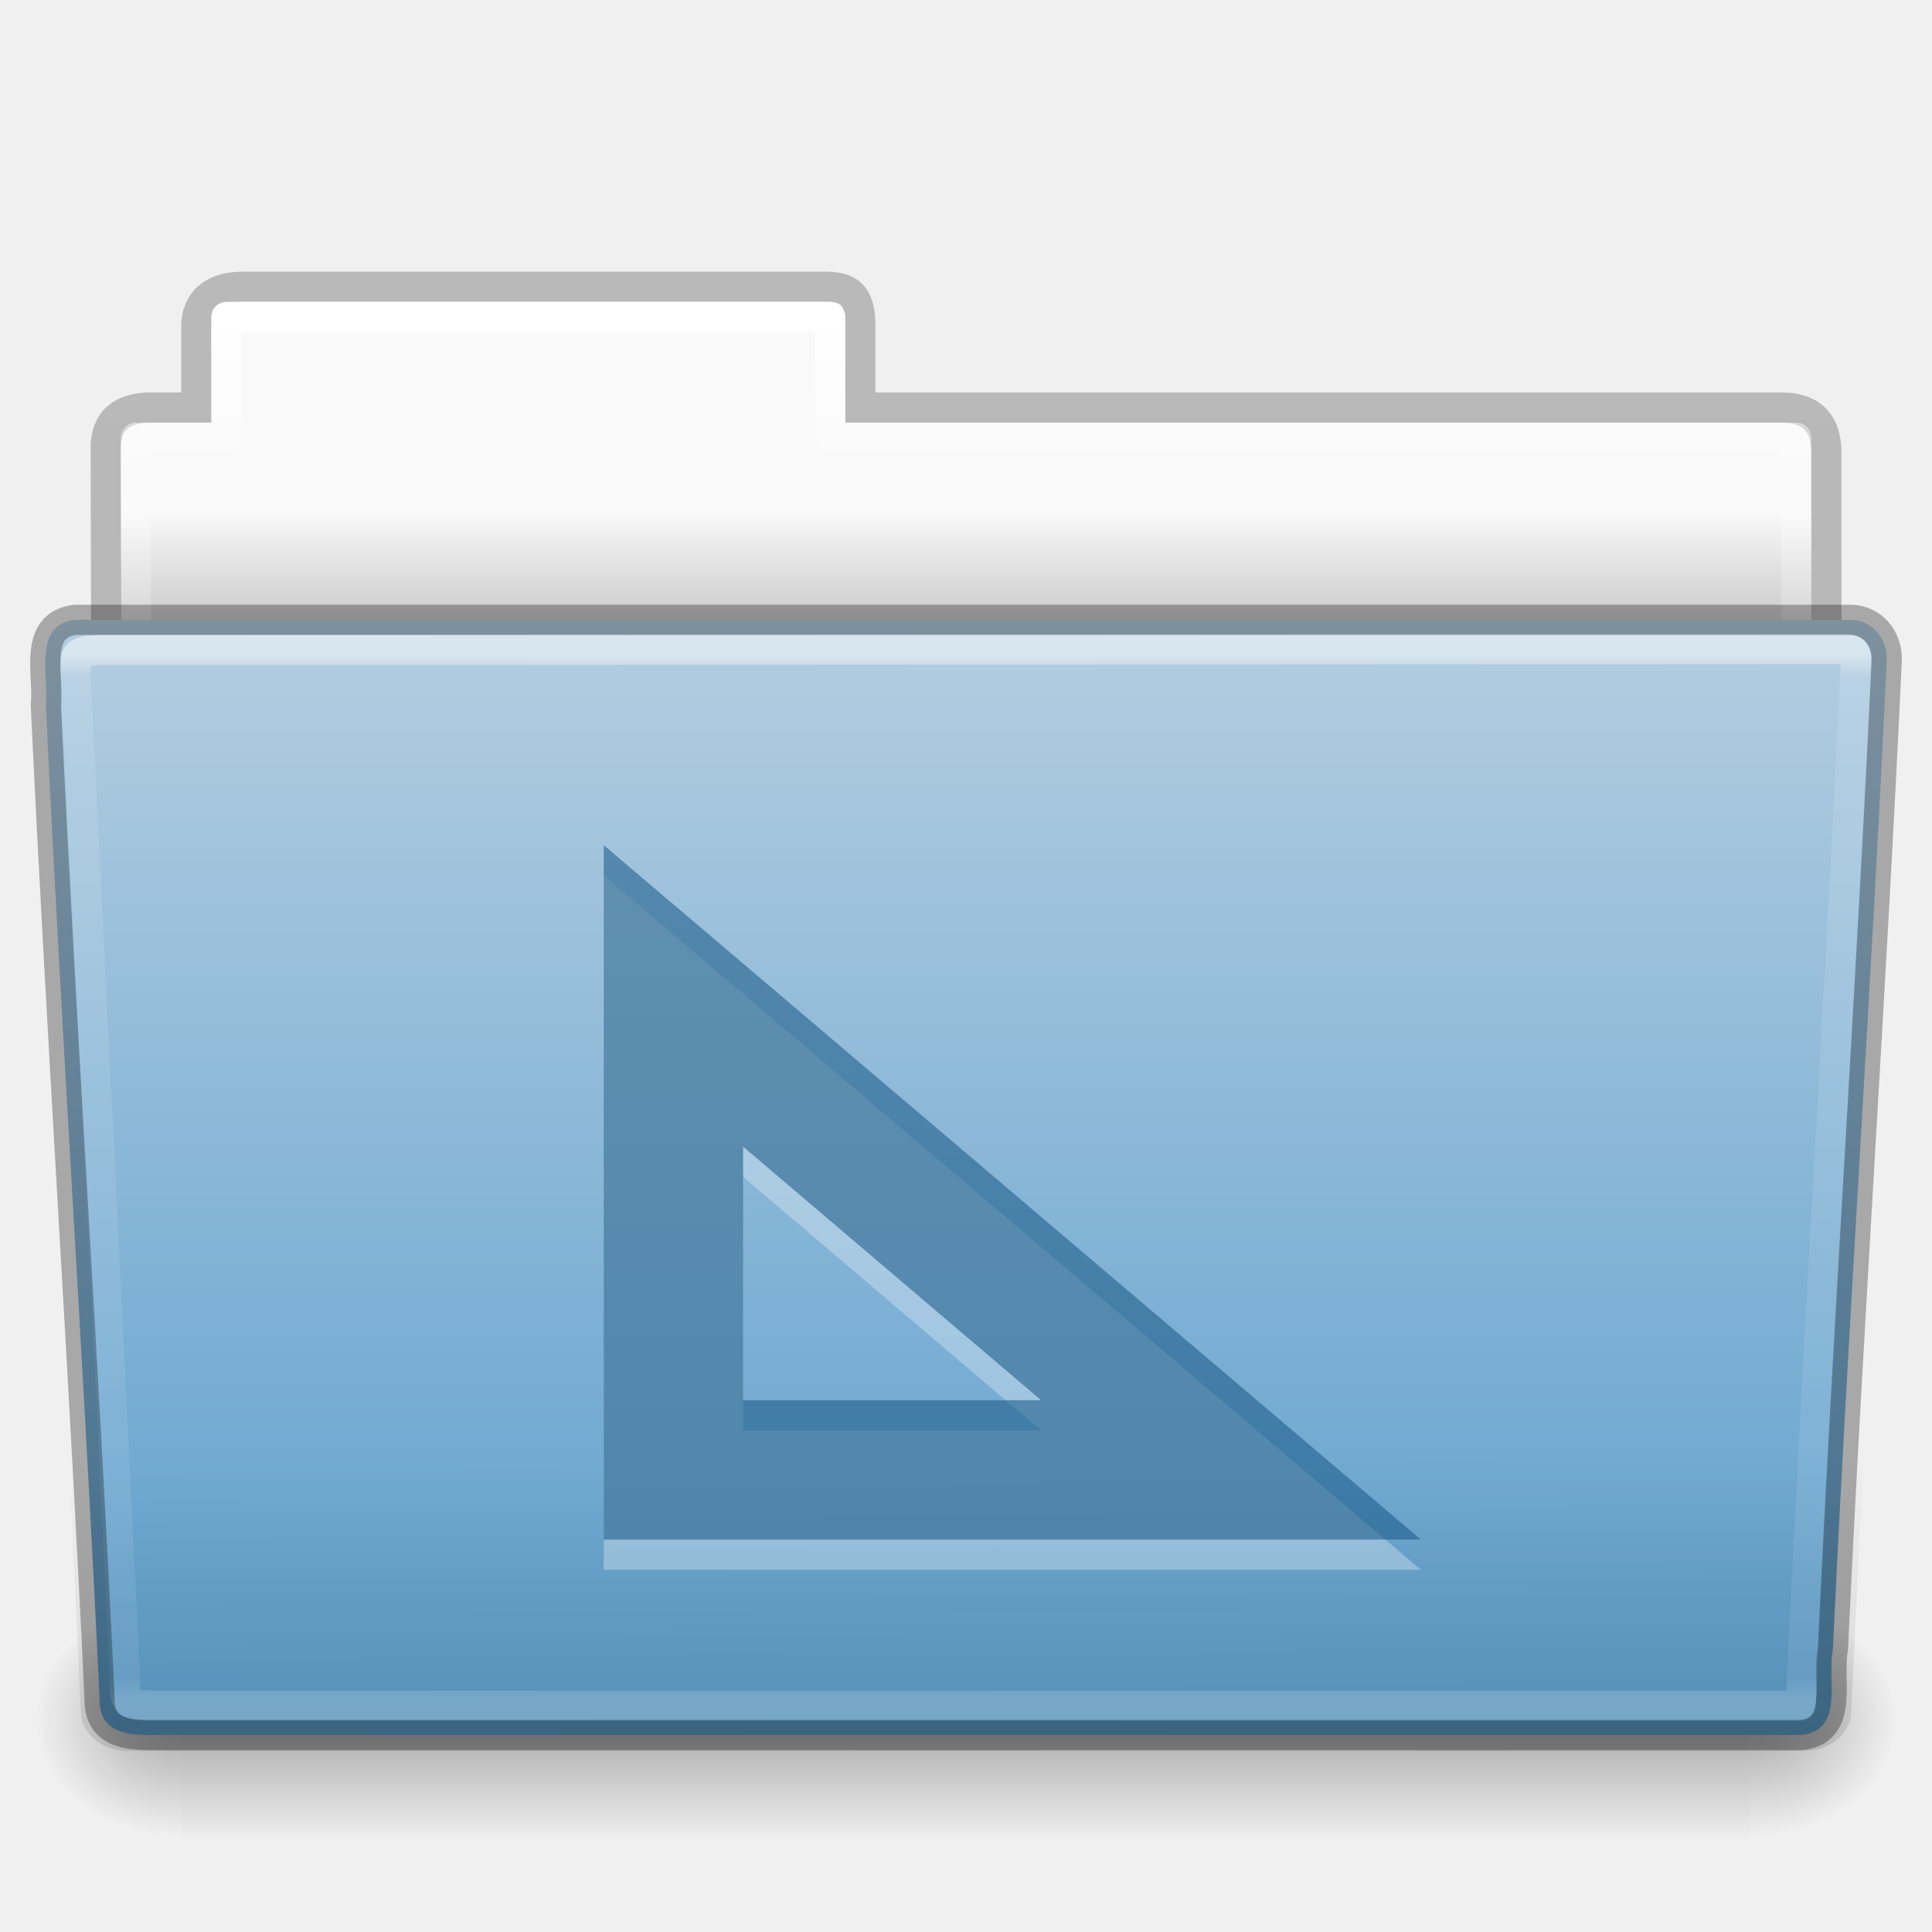
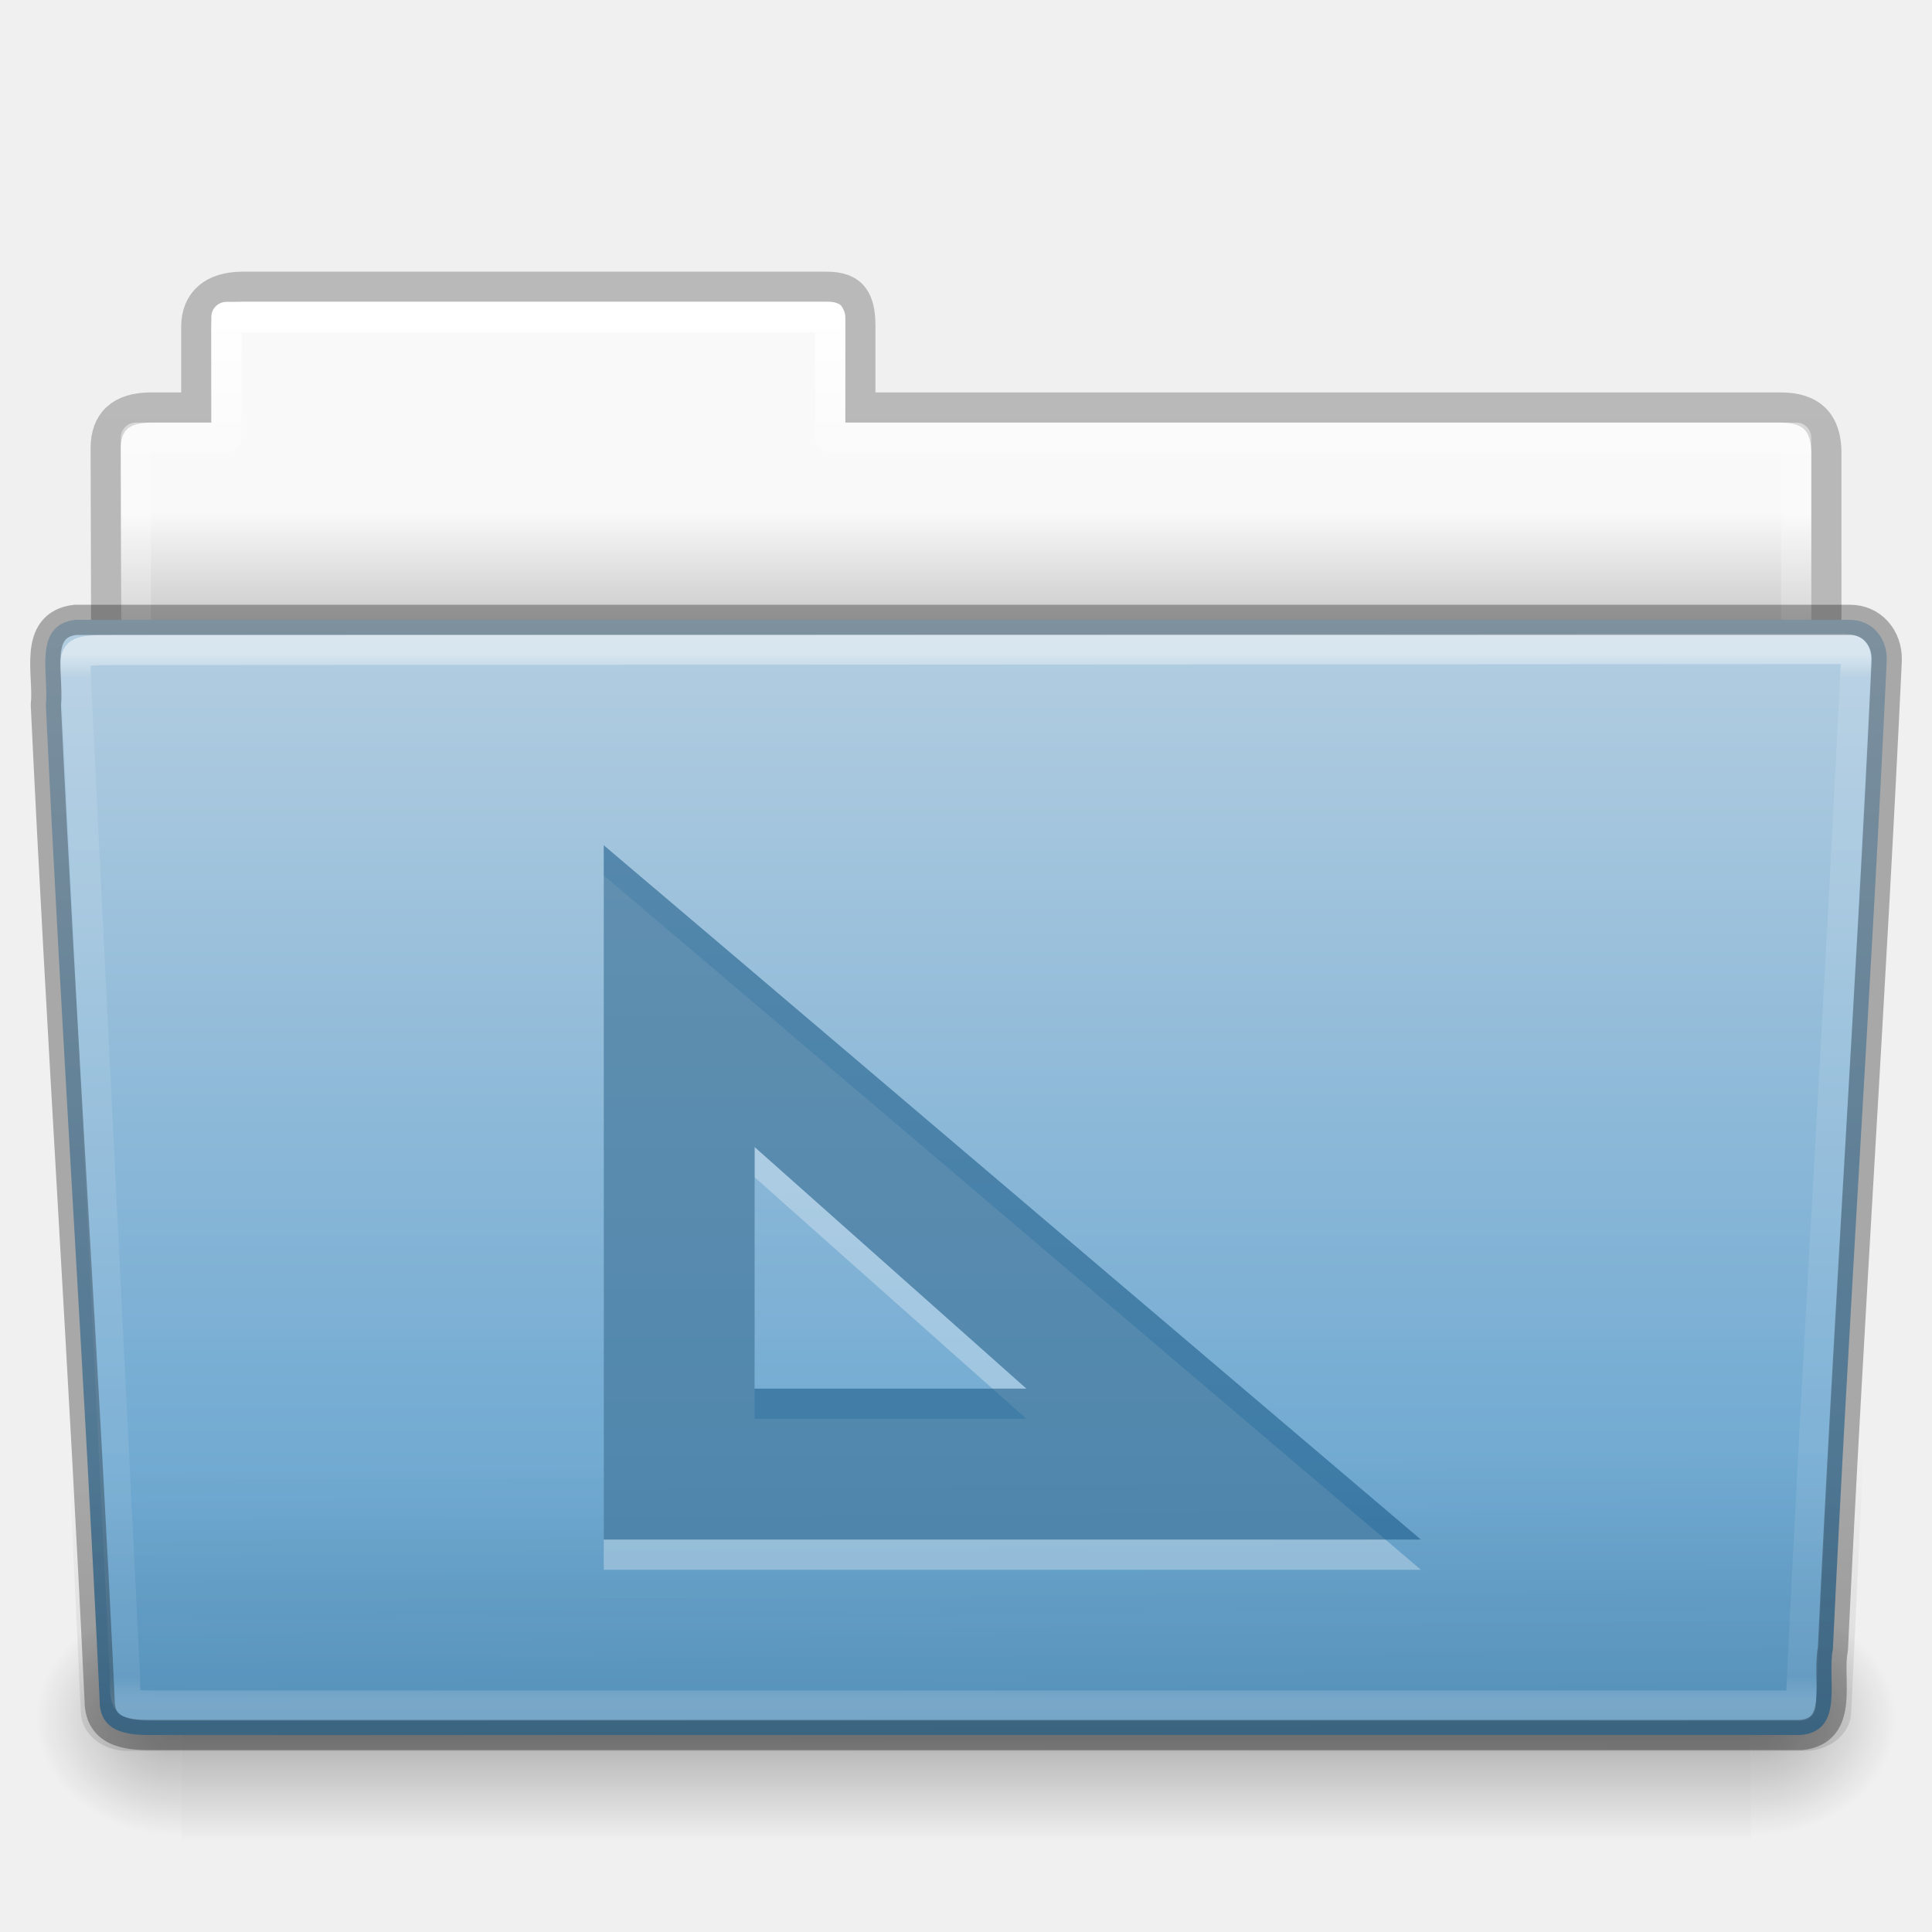
<svg xmlns="http://www.w3.org/2000/svg" xmlns:xlink="http://www.w3.org/1999/xlink" width="64px" height="64px" id="svg23034" version="1.1">
  <defs id="defs23036">
    <linearGradient xlink:href="#linearGradient8272-8-8" id="linearGradient5458" gradientUnits="userSpaceOnUse" gradientTransform="matrix(1.321028,0,0,1.26798,-70.72988,0.1738106)" x1="97.539" y1="16.962" x2="97.539" y2="44.261" />
    <linearGradient id="linearGradient8272-8-8">
      <stop offset="0" style="stop-color:#ffffff;stop-opacity:1" id="stop8274-4" />
      <stop offset="0.022" style="stop-color:#ffffff;stop-opacity:0.235" id="stop8276-5" />
      <stop offset="0.979" style="stop-color:#ffffff;stop-opacity:0.157" id="stop8278-0" />
      <stop offset="1" style="stop-color:#ffffff;stop-opacity:0.392" id="stop8280-5-9" />
    </linearGradient>
    <linearGradient xlink:href="#linearGradient6129-963-697-142-998-580-273-9" id="linearGradient5462" gradientUnits="userSpaceOnUse" gradientTransform="matrix(1.54329,0,0,1.310345,-5.038291,0.3448306)" x1="22.935" y1="49.629" x2="22.809" y2="36.658" />
    <linearGradient id="linearGradient6129-963-697-142-998-580-273-9">
      <stop id="stop2661-3" style="stop-color:#0a0a0a;stop-opacity:0.498" offset="0" />
      <stop id="stop2663-33" style="stop-color:#0a0a0a;stop-opacity:0" offset="1" />
    </linearGradient>
    <linearGradient xlink:href="#linearGradient4632-0-6-4-4-4" id="linearGradient5466" gradientUnits="userSpaceOnUse" gradientTransform="matrix(0.5041322,0,0,0.4933339,73.84364,-1.45329)" x1="-91" y1="44" x2="-91" y2="119.06" />
    <linearGradient id="linearGradient4632-0-6-4-4-4">
      <stop style="stop-color:#b4cee1;stop-opacity:1;" offset="0" id="stop4634-4-4-7-4" />
      <stop style="stop-color:#5d9fcd;stop-opacity:1;" offset="1" id="stop4636-3-1-5-9" />
    </linearGradient>
    <radialGradient xlink:href="#linearGradient5060-820-8" id="radialGradient5472" gradientUnits="userSpaceOnUse" gradientTransform="matrix(-0.04016195,0,0,0.0329426,30.20468,40.92132)" cx="605.714" cy="486.648" fx="605.714" fy="486.648" r="117.143" />
    <linearGradient id="linearGradient5060-820-8">
      <stop id="stop2681-37" style="stop-color:#000000;stop-opacity:1" offset="0" />
      <stop id="stop2683-05" style="stop-color:#000000;stop-opacity:0" offset="1" />
    </linearGradient>
    <linearGradient xlink:href="#linearGradient5048-585-1" id="linearGradient5476" gradientUnits="userSpaceOnUse" gradientTransform="matrix(0.1076923,0,0,0.03294117,-6.922411,40.92219)" x1="302.857" y1="366.648" x2="302.857" y2="609.505" />
    <linearGradient id="linearGradient5048-585-1">
      <stop id="stop2667-0" style="stop-color:#000000;stop-opacity:0" offset="0" />
      <stop id="stop2669-91" style="stop-color:#000000;stop-opacity:1" offset="0.5" />
      <stop id="stop2671-6" style="stop-color:#000000;stop-opacity:0" offset="1" />
    </linearGradient>
    <radialGradient xlink:href="#linearGradient5060-820-8" id="radialGradient5480" gradientUnits="userSpaceOnUse" gradientTransform="matrix(0.04016195,0,0,0.0329426,33.79665,40.92132)" cx="605.714" cy="486.648" fx="605.714" fy="486.648" r="117.143" />
    <linearGradient xlink:href="#linearGradient9235-9" id="linearGradient5484" gradientUnits="userSpaceOnUse" gradientTransform="matrix(1.274967,0,0,1.218292,-67.15852,-0.3392094)" x1="97.539" y1="8.81" x2="97.539" y2="44.261" />
    <linearGradient id="linearGradient9235-9">
      <stop id="stop9237-7" style="stop-color:#ffffff;stop-opacity:1" offset="0" />
      <stop id="stop9239-2-3" style="stop-color:#ffffff;stop-opacity:0.235" offset="0.109" />
      <stop id="stop9241-1" style="stop-color:#ffffff;stop-opacity:0.157" offset="0.979" />
      <stop id="stop9243-5" style="stop-color:#ffffff;stop-opacity:0.392" offset="1" />
    </linearGradient>
    <linearGradient xlink:href="#linearGradient3104-8-8-97-4-6-11-5-5-1-0-5" id="linearGradient5488" gradientUnits="userSpaceOnUse" gradientTransform="matrix(1.056377,0,0,1.077055,69.97582,-2.52965)" x1="-51.786" y1="53.514" x2="-51.786" y2="3.634" />
    <linearGradient id="linearGradient3104-8-8-97-4-6-11-5-5-1-0-5">
      <stop offset="0" style="stop-color:#000000;stop-opacity:0.322" id="stop3106-5-4-3-5-0-2-1-0-1-2-7" />
      <stop offset="1" style="stop-color:#000000;stop-opacity:0.278" id="stop3108-4-3-7-8-2-0-7-9-4-9-4-5" />
    </linearGradient>
    <linearGradient id="linearGradient6404-7-5-7">
      <stop id="stop6406-1-8-2" style="stop-color:#f9f9f9;stop-opacity:1" offset="0" />
      <stop id="stop6408-9-6-4" style="stop-color:#c9c9c9;stop-opacity:1" offset="1" />
    </linearGradient>
    <linearGradient y2="16.998" x2="62.989" y1="14.091" x1="62.989" gradientTransform="matrix(1.313553,0,0,1.290055,-55.48495,-1.22186)" gradientUnits="userSpaceOnUse" id="linearGradient23032" xlink:href="#linearGradient6404-7-5-7" />
    <linearGradient y2="31.211" x2="23.576" y1="25.357" x1="23.576" spreadMethod="pad" gradientTransform="matrix(0.6565695,-0.659788,0.7345237,0.7308691,-21.95131,5.314262)" gradientUnits="userSpaceOnUse" id="linearGradient3885" xlink:href="#linearGradient3155-40" />
    <linearGradient id="linearGradient3155-40">
      <stop style="stop-color:#181818;stop-opacity:1;" offset="0" id="stop2541" />
      <stop id="stop2543" offset="0.135" style="stop-color:#dbdbdb;stop-opacity:1;" />
      <stop style="stop-color:#a4a4a4;stop-opacity:1;" offset="0.202" id="stop2545" />
      <stop id="stop2547" offset="0.27" style="stop-color:#ffffff;stop-opacity:1;" />
      <stop style="stop-color:#8d8d8d;stop-opacity:1;" offset="0.447" id="stop2549" />
      <stop id="stop2551" offset="0.571" style="stop-color:#959595;stop-opacity:1;" />
      <stop style="stop-color:#cecece;stop-opacity:1;" offset="0.72" id="stop2553" />
      <stop style="stop-color:#181818;stop-opacity:1;" offset="1" id="stop2555" />
    </linearGradient>
    <linearGradient y2="30" x2="30.038" y1="24.99" x1="30.038" gradientTransform="matrix(0.6380091,-0.6411367,0.8596262,0.8553492,-24.35737,1.938176)" gradientUnits="userSpaceOnUse" id="linearGradient3887" xlink:href="#linearGradient3240-279" />
    <linearGradient id="linearGradient3240-279">
      <stop id="stop2559" offset="0" style="stop-color:#565656;stop-opacity:1;" />
      <stop style="stop-color:#9a9a9a;stop-opacity:1;" offset="0.5" id="stop2561" />
      <stop id="stop2563" offset="1" style="stop-color:#545454;stop-opacity:1;" />
    </linearGradient>
    <linearGradient y2="30" x2="30.038" y1="24.99" x1="30.038" gradientTransform="matrix(0.6380091,-0.6411367,0.8596262,0.8553492,-24.54009,2.121789)" gradientUnits="userSpaceOnUse" id="linearGradient3889" xlink:href="#linearGradient3223-789" />
    <linearGradient id="linearGradient3223-789">
      <stop style="stop-color:#b1b1b1;stop-opacity:1;" offset="0" id="stop2567" />
      <stop id="stop2569" offset="0.5" style="stop-color:#ffffff;stop-opacity:1;" />
      <stop style="stop-color:#8f8f8f;stop-opacity:1;" offset="1" id="stop2571" />
    </linearGradient>
    <linearGradient y2="30" x2="30.038" y1="24.99" x1="30.038" gradientTransform="matrix(0.6380091,-0.6411367,0.8596262,0.8553492,-23.72243,1.300123)" gradientUnits="userSpaceOnUse" id="linearGradient3891" xlink:href="#linearGradient3240-686" />
    <linearGradient id="linearGradient3240-686">
      <stop id="stop2575" offset="0" style="stop-color:#565656;stop-opacity:1;" />
      <stop style="stop-color:#9a9a9a;stop-opacity:1;" offset="0.5" id="stop2577" />
      <stop id="stop2579" offset="1" style="stop-color:#545454;stop-opacity:1;" />
    </linearGradient>
    <linearGradient y2="30" x2="30.038" y1="24.99" x1="30.038" gradientTransform="matrix(0.6380091,-0.6411367,0.8596262,0.8553492,-23.90515,1.483735)" gradientUnits="userSpaceOnUse" id="linearGradient3893" xlink:href="#linearGradient3223-768" />
    <linearGradient id="linearGradient3223-768">
      <stop style="stop-color:#b1b1b1;stop-opacity:1;" offset="0" id="stop2583" />
      <stop id="stop2585" offset="0.5" style="stop-color:#ffffff;stop-opacity:1;" />
      <stop style="stop-color:#8f8f8f;stop-opacity:1;" offset="1" id="stop2587" />
    </linearGradient>
    <linearGradient y2="30" x2="30.038" y1="24.99" x1="30.038" gradientTransform="matrix(0.6380091,-0.6411367,0.8596262,0.8553492,-23.08442,0.6589858)" gradientUnits="userSpaceOnUse" id="linearGradient3895" xlink:href="#linearGradient3240-907" />
    <linearGradient id="linearGradient3240-907">
      <stop id="stop2591" offset="0" style="stop-color:#565656;stop-opacity:1;" />
      <stop style="stop-color:#9a9a9a;stop-opacity:1;" offset="0.5" id="stop2593" />
      <stop id="stop2595" offset="1" style="stop-color:#545454;stop-opacity:1;" />
    </linearGradient>
    <linearGradient y2="30" x2="30.038" y1="24.99" x1="30.038" gradientTransform="matrix(0.6380091,-0.6411367,0.8596262,0.8553492,-23.26714,0.8426001)" gradientUnits="userSpaceOnUse" id="linearGradient3897" xlink:href="#linearGradient3223-699" />
    <linearGradient id="linearGradient3223-699">
      <stop style="stop-color:#b1b1b1;stop-opacity:1;" offset="0" id="stop2599" />
      <stop id="stop2601" offset="0.5" style="stop-color:#ffffff;stop-opacity:1;" />
      <stop style="stop-color:#8f8f8f;stop-opacity:1;" offset="1" id="stop2603" />
    </linearGradient>
    <linearGradient y2="26.03" x2="9" y1="29.057" x1="9" gradientTransform="matrix(0.6380091,-0.6411367,0.8596263,0.8553493,-24.5997,2.181687)" gradientUnits="userSpaceOnUse" id="linearGradient3899" xlink:href="#linearGradient3290-678" />
    <linearGradient id="linearGradient3290-678">
      <stop style="stop-color:#ece5a5;stop-opacity:1;" offset="0" id="stop2607" />
      <stop style="stop-color:#fcfbf2;stop-opacity:1;" offset="1" id="stop2609" />
    </linearGradient>
    <linearGradient y2="41.392" x2="9.522" y1="37.372" x1="5.518" gradientTransform="matrix(0.5603647,0.02418622,0.02415646,0.5596736,-1.391805,-1.444819)" gradientUnits="userSpaceOnUse" id="linearGradient3901" xlink:href="#linearGradient3191-577" />
    <linearGradient id="linearGradient3191-577">
      <stop style="stop-color:#dbce48;stop-opacity:1;" offset="0" id="stop2613" />
      <stop style="stop-color:#c5b625;stop-opacity:1;" offset="1" id="stop2615" />
    </linearGradient>
    <linearGradient xlink:href="#linearGradient3191-577" id="linearGradient3984" gradientUnits="userSpaceOnUse" gradientTransform="matrix(0.5603647,0.02418622,0.02415646,0.5596736,-1.391805,-1.444819)" x1="5.518" y1="37.372" x2="9.522" y2="41.392" />
    <linearGradient gradientTransform="matrix(1.313553,0,0,1.290055,-55.48584,-1.221858)" gradientUnits="userSpaceOnUse" xlink:href="#linearGradient6404-7-5-7-8" id="linearGradient24496" y2="16.998" x2="62.989" y1="14.091" x1="62.989" />
    <linearGradient id="linearGradient6404-7-5-7-8">
      <stop offset="0" style="stop-color:#f9f9f9;stop-opacity:1" id="stop6406-1-8-2-6" />
      <stop offset="1" style="stop-color:#c9c9c9;stop-opacity:1" id="stop6408-9-6-4-3" />
    </linearGradient>
    <linearGradient id="linearGradient3104-8-8-97-4-6-11-5-5-1-0-5-1">
      <stop offset="0" style="stop-color:#000000;stop-opacity:0.322" id="stop3106-5-4-3-5-0-2-1-0-1-2-7-8" />
      <stop offset="1" style="stop-color:#000000;stop-opacity:0.278" id="stop3108-4-3-7-8-2-0-7-9-4-9-4-5-9" />
    </linearGradient>
    <linearGradient gradientTransform="matrix(1.056377,0,0,1.077055,69.97493,-2.529648)" gradientUnits="userSpaceOnUse" xlink:href="#linearGradient3104-8-8-97-4-6-11-5-5-1-0-5-1" id="linearGradient6238" y2="3.634" x2="-51.786" y1="53.514" x1="-51.786" />
    <linearGradient id="linearGradient9235-9-7">
      <stop offset="0" style="stop-color:#ffffff;stop-opacity:1" id="stop9237-7-2" />
      <stop offset="0.109" style="stop-color:#ffffff;stop-opacity:0.235" id="stop9239-2-3-3" />
      <stop offset="0.979" style="stop-color:#ffffff;stop-opacity:0.157" id="stop9241-1-6" />
      <stop offset="1" style="stop-color:#ffffff;stop-opacity:0.392" id="stop9243-5-9" />
    </linearGradient>
    <linearGradient gradientTransform="matrix(1.274967,0,0,1.218292,-67.15941,-0.3392075)" gradientUnits="userSpaceOnUse" xlink:href="#linearGradient9235-9-7" id="linearGradient6234" y2="44.261" x2="97.539" y1="8.81" x1="97.539" />
    <radialGradient gradientTransform="matrix(0.04016195,0,0,0.0329426,33.79576,40.92132)" gradientUnits="userSpaceOnUse" xlink:href="#linearGradient5060-820-8-7" id="radialGradient6230" fy="486.648" fx="605.714" r="117.143" cy="486.648" cx="605.714" />
    <linearGradient id="linearGradient5048-585-1-9">
      <stop offset="0" style="stop-color:#000000;stop-opacity:0" id="stop2667-0-3" />
      <stop offset="0.5" style="stop-color:#000000;stop-opacity:1" id="stop2669-91-6" />
      <stop offset="1" style="stop-color:#000000;stop-opacity:0" id="stop2671-6-7" />
    </linearGradient>
    <linearGradient gradientTransform="matrix(0.1076923,0,0,0.03294117,-6.9233,40.92219)" gradientUnits="userSpaceOnUse" xlink:href="#linearGradient5048-585-1-9" id="linearGradient6226" y2="609.505" x2="302.857" y1="366.648" x1="302.857" />
    <linearGradient id="linearGradient5060-820-8-7">
      <stop offset="0" style="stop-color:#000000;stop-opacity:1" id="stop2681-37-3" />
      <stop offset="1" style="stop-color:#000000;stop-opacity:0" id="stop2683-05-6" />
    </linearGradient>
    <radialGradient gradientTransform="matrix(-0.04016195,0,0,0.0329426,30.20379,40.92132)" gradientUnits="userSpaceOnUse" xlink:href="#linearGradient5060-820-8-7" id="radialGradient6222" fy="486.648" fx="605.714" r="117.143" cy="486.648" cx="605.714" />
    <linearGradient id="linearGradient4632-0-6-4-4-4-1">
      <stop offset="0" style="stop-color:#b4cee1;stop-opacity:1" id="stop4634-4-4-7-4-0" />
      <stop offset="1" style="stop-color:#5d9fcd;stop-opacity:1" id="stop4636-3-1-5-9-7" />
    </linearGradient>
    <linearGradient gradientTransform="matrix(0.5041322,0,0,0.4933339,73.84275,-1.453288)" gradientUnits="userSpaceOnUse" xlink:href="#linearGradient4632-0-6-4-4-4-1" id="linearGradient6216" y2="119.06" x2="-91" y1="44" x1="-91" />
    <linearGradient id="linearGradient6129-963-697-142-998-580-273-9-4">
      <stop offset="0" style="stop-color:#0a0a0a;stop-opacity:0.498" id="stop2661-3-7" />
      <stop offset="1" style="stop-color:#0a0a0a;stop-opacity:0" id="stop2663-33-8" />
    </linearGradient>
    <linearGradient gradientTransform="matrix(1.54329,0,0,1.310345,-5.03918,0.3448325)" gradientUnits="userSpaceOnUse" xlink:href="#linearGradient6129-963-697-142-998-580-273-9-4" id="linearGradient6212" y2="36.658" x2="22.809" y1="49.629" x1="22.935" />
    <linearGradient id="linearGradient8272-8-8-2">
      <stop offset="0" style="stop-color:#ffffff;stop-opacity:1" id="stop8274-4-0" />
      <stop offset="0.022" style="stop-color:#ffffff;stop-opacity:0.235" id="stop8276-5-5" />
      <stop offset="0.979" style="stop-color:#ffffff;stop-opacity:0.157" id="stop8278-0-5" />
      <stop offset="1" style="stop-color:#ffffff;stop-opacity:0.392" id="stop8280-5-9-0" />
    </linearGradient>
    <linearGradient gradientTransform="matrix(1.321028,0,0,1.26798,-70.73077,0.1738125)" gradientUnits="userSpaceOnUse" xlink:href="#linearGradient8272-8-8-2" id="linearGradient6208" y2="44.261" x2="97.539" y1="16.962" x1="97.539" />
    <linearGradient xlink:href="#linearGradient8272-8-8-2" id="linearGradient3977" gradientUnits="userSpaceOnUse" gradientTransform="matrix(1.321028,0,0,1.26798,-108.9808,64.17381)" x1="97.539" y1="16.962" x2="97.539" y2="44.261" />
    <linearGradient xlink:href="#linearGradient6129-963-697-142-998-580-273-9-4" id="linearGradient3980" gradientUnits="userSpaceOnUse" gradientTransform="matrix(1.54329,0,0,1.310345,-43.28918,64.34483)" x1="22.935" y1="49.629" x2="22.809" y2="36.658" />
    <linearGradient xlink:href="#linearGradient4632-0-6-4-4-4-1" id="linearGradient3983" gradientUnits="userSpaceOnUse" gradientTransform="matrix(0.5041322,0,0,0.4933339,35.59275,62.54671)" x1="-91" y1="44" x2="-91" y2="119.06" />
    <radialGradient xlink:href="#linearGradient5060-820-8-7" id="radialGradient3986" gradientUnits="userSpaceOnUse" gradientTransform="matrix(-0.04016195,0,0,0.0329426,-8.046209,104.9213)" cx="605.714" cy="486.648" fx="605.714" fy="486.648" r="117.143" />
    <linearGradient xlink:href="#linearGradient5048-585-1-9" id="linearGradient3989" gradientUnits="userSpaceOnUse" gradientTransform="matrix(0.1076923,0,0,0.03294117,-45.1733,104.9222)" x1="302.857" y1="366.648" x2="302.857" y2="609.505" />
    <radialGradient xlink:href="#linearGradient5060-820-8-7" id="radialGradient3992" gradientUnits="userSpaceOnUse" gradientTransform="matrix(0.04016195,0,0,0.0329426,-4.454239,104.9213)" cx="605.714" cy="486.648" fx="605.714" fy="486.648" r="117.143" />
    <linearGradient xlink:href="#linearGradient9235-9-7" id="linearGradient3995" gradientUnits="userSpaceOnUse" gradientTransform="matrix(1.274967,0,0,1.218292,-105.4094,63.66079)" x1="97.539" y1="8.81" x2="97.539" y2="44.261" />
    <linearGradient xlink:href="#linearGradient3104-8-8-97-4-6-11-5-5-1-0-5-1" id="linearGradient3998" gradientUnits="userSpaceOnUse" gradientTransform="matrix(1.056377,0,0,1.077055,31.72493,61.47035)" x1="-51.786" y1="53.514" x2="-51.786" y2="3.634" />
    <linearGradient xlink:href="#linearGradient6404-7-5-7-8" id="linearGradient4001" gradientUnits="userSpaceOnUse" gradientTransform="matrix(1.313553,0,0,1.290055,-93.73584,62.77814)" x1="62.989" y1="14.091" x2="62.989" y2="16.998" />
  </defs>
  <g id="layer1">
    <path id="use10406" d="m 7.501,10 c -0.277,0 -0.5,0.223 -0.5,0.5 l 0,3.5 -2.5,0 c -0.277,0 -0.5,0.223 -0.5,0.5 l 0,9.5 c 0,0.277 0.223,0.5 0.5,0.5 l 55,0 c 0.277,0 0.5,-0.223 0.5,-0.5 l 0,-9.5 c 0,-0.277 -0.223,-0.5 -0.5,-0.5 l -31.5,0 0,-3.5 c 0,-0.277 -0.223,-0.5 -0.5,-0.5 l -20,0 z" style="color:#000000;fill:url(#linearGradient23032);fill-opacity:1;fill-rule:nonzero;stroke:none;stroke-width:1;marker:none;visibility:visible;display:inline;overflow:visible;enable-background:accumulate" />
    <path d="m 8.001,9.5 c -0.915,0.01 -1.5,0.456 -1.5,1.333 l 0,2.667 -1.506,0 c -0.995,0 -1.494,0.474 -1.494,1.342 0.046,13.72 0,14.493 0,15.658 1.903,0 57,-4.933 57,-7.056 l 0,-8.444 c 0,-1 -0.5,-1.5 -1.5,-1.5 l -30.5,0 0,-2.667 c 0,-0.877 -0.225,-1.344 -1.14,-1.333 z" id="use10408" style="opacity:0.8;color:#000000;fill:none;stroke:url(#linearGradient5488);stroke-width:1;stroke-linecap:butt;stroke-linejoin:miter;stroke-miterlimit:4;stroke-opacity:1;stroke-dasharray:none;stroke-dashoffset:0;marker:none;visibility:visible;display:inline;overflow:visible;enable-background:accumulate" />
    <path id="use10410" d="m 7.501,10.5 0,4 -3,0 0,10 55,0 0,-10 -32,0 0,-4 -20,0 z" style="color:#000000;fill:none;stroke:url(#linearGradient5484);stroke-width:1;stroke-linecap:round;stroke-linejoin:round;stroke-miterlimit:4;stroke-opacity:1;stroke-dasharray:none;stroke-dashoffset:0;marker:none;visibility:visible;display:inline;overflow:visible;enable-background:accumulate" />
    <path d="m 58.001,53 c 0,0 0,8 0,8 2.068,0.015 5,-1.792 5,-4 0,-2.208 -2.308,-3.999 -5,-3.999 z" id="use10412" style="opacity:0.3;fill:url(#radialGradient5480);fill-opacity:1;fill-rule:nonzero;stroke:none;stroke-width:1;marker:none;visibility:visible;display:inline;overflow:visible" />
    <rect width="52" height="8" x="6.001" y="53" id="use10414" style="opacity:0.3;fill:url(#linearGradient5476);fill-opacity:1;fill-rule:nonzero;stroke:none;stroke-width:1;marker:none;visibility:visible;display:inline;overflow:visible" />
    <path d="m 6.001,53 c 0,0 0,8 0,8 -2.068,0.015 -5,-1.792 -5,-4 0,-2.208 2.308,-3.999 5,-3.999 z" id="use10416" style="opacity:0.3;fill:url(#radialGradient5472);fill-opacity:1;fill-rule:nonzero;stroke:none;stroke-width:1;marker:none;visibility:visible;display:inline;overflow:visible" />
    <path d="m 2.504,20.532 c -1.44,0.163 -0.871,1.853 -0.986,2.803 0.527,11.193 1.26,21.809 1.783,33.002 0,1.19 1.195,1.137 1.865,1.137 0,0 36.774,0 54.491,0 1.463,-0.141 0.855,-1.86 1.06,-2.844 0.527,-11.193 1.26,-21.569 1.784,-32.762 0.018,-0.752 -0.501,-1.335 -1.215,-1.335 0,0 -39.863,0 -58.782,0 z" id="use10418" style="color:#000000;fill:url(#linearGradient5466);fill-opacity:1;fill-rule:nonzero;stroke:none;stroke-width:1;marker:none;visibility:visible;display:inline;overflow:visible;enable-background:accumulate" />
    <path d="m 2.41,20 59.182,5.3e-4 c 0.855,0 1.409,0.584 1.409,1.31 l -1.677,35.379 c 0,0.726 -0.688,1.31 -1.543,1.31 L 4.221,58 c -0.855,0 -1.543,-0.584 -1.543,-1.31 l -1.677,-35.379 c 0,-0.726 0.554,-1.31 1.409,-1.31 z" id="use10420" style="opacity:0.4;fill:url(#linearGradient5462);fill-opacity:1;stroke:none" />
    <path id="use10422" d="M 61.069,21.5 3.951,21.531 c -1.709,0 -1.434,0.034 -1.434,1.076 l 1.621,32.914 c 0.016,0.943 -0.066,0.979 1.073,0.979 0,0 36.778,0 54.44,0 0.54,-11.582 1.258,-22.682 1.815,-34.322 0.052,-0.555 0.013,-0.678 -0.396,-0.678 z" style="opacity:0.5;color:#000000;fill:none;stroke:url(#linearGradient5458);stroke-width:1;stroke-linecap:round;stroke-linejoin:round;stroke-miterlimit:4;stroke-opacity:1;stroke-dasharray:none;stroke-dashoffset:0;marker:none;visibility:visible;display:inline;overflow:visible;enable-background:accumulate" />
    <path d="m 2.504,20.532 c -1.44,0.163 -0.871,1.853 -0.986,2.803 0.527,11.193 1.26,21.809 1.783,33.002 0,1.19 1.195,1.137 1.865,1.137 0,0 36.774,0 54.491,0 1.463,-0.141 0.855,-1.86 1.06,-2.844 0.527,-11.193 1.26,-21.569 1.784,-32.762 0.018,-0.752 -0.501,-1.335 -1.215,-1.335 0,0 -39.863,0 -58.782,0 z" id="use10418-9" style="opacity:0.3;color:#000000;fill:none;stroke:#000000;stroke-width:1;stroke-linecap:round;stroke-linejoin:round;stroke-miterlimit:4;stroke-opacity:1;stroke-dasharray:none;stroke-dashoffset:0;marker:none;visibility:visible;display:inline;overflow:visible;enable-background:accumulate" />
-     <path d="m 20,29 0,4.992 0,15.699 L 20,52 l 2.309,0 18.469,0 6.291,0 L 42.279,47.931 23.809,32.232 20,29 z m 4.617,9.985 9.87,8.398 -9.87,0 0,-8.398 z" style="font-size:medium;font-style:normal;font-variant:normal;font-weight:normal;font-stretch:normal;text-indent:0;text-align:start;text-decoration:none;line-height:normal;letter-spacing:normal;word-spacing:normal;text-transform:none;direction:ltr;block-progression:tb;writing-mode:lr-tb;text-anchor:start;baseline-shift:baseline;opacity:0.3;color:#000000;fill:#ffffff;fill-opacity:1;stroke:none;stroke-width:5;marker:none;visibility:visible;display:inline;overflow:visible;enable-background:accumulate;font-family:Sans;-inkscape-font-specification:Sans" id="path4048" />
-     <path style="font-size:medium;font-style:normal;font-variant:normal;font-weight:normal;font-stretch:normal;text-indent:0;text-align:start;text-decoration:none;line-height:normal;letter-spacing:normal;word-spacing:normal;text-transform:none;direction:ltr;block-progression:tb;writing-mode:lr-tb;text-anchor:start;baseline-shift:baseline;color:#000000;fill:#175785;fill-opacity:0.553;stroke:none;stroke-width:5;marker:none;visibility:visible;display:inline;overflow:visible;enable-background:accumulate;font-family:Sans;-inkscape-font-specification:Sans" d="m 20,28 0,4.992 0,15.699 L 20,51 l 2.309,0 18.469,0 6.291,0 L 42.279,46.931 23.809,31.232 20,28 z m 4.617,9.985 9.87,8.398 -9.87,0 0,-8.398 z" id="path181" />
+     <path d="m 20,29 0,4.992 0,15.699 L 20,52 l 2.309,0 18.469,0 6.291,0 L 42.279,47.931 23.809,32.232 z m 5,10 9,8 -9,0 z" style="font-size:medium;font-style:normal;font-variant:normal;font-weight:normal;font-stretch:normal;text-indent:0;text-align:start;text-decoration:none;line-height:normal;letter-spacing:normal;word-spacing:normal;text-transform:none;direction:ltr;block-progression:tb;writing-mode:lr-tb;text-anchor:start;baseline-shift:baseline;opacity:0.3;color:#000000;fill:#ffffff;fill-opacity:1;stroke:none;stroke-width:5;marker:none;visibility:visible;display:inline;overflow:visible;enable-background:accumulate;font-family:Sans;-inkscape-font-specification:Sans" id="path4048" />
+     <path style="font-size:medium;font-style:normal;font-variant:normal;font-weight:normal;font-stretch:normal;text-indent:0;text-align:start;text-decoration:none;line-height:normal;letter-spacing:normal;word-spacing:normal;text-transform:none;direction:ltr;block-progression:tb;writing-mode:lr-tb;text-anchor:start;baseline-shift:baseline;color:#000000;fill:#175785;fill-opacity:0.553;stroke:none;stroke-width:5;marker:none;visibility:visible;display:inline;overflow:visible;enable-background:accumulate;font-family:Sans;-inkscape-font-specification:Sans" d="m 20,28 0,4.992 0,15.699 L 20,51 l 2.309,0 18.469,0 6.291,0 L 42.279,46.931 23.809,31.232 z m 5,10 9,8 -9,0 z" id="path181" />
  </g>
</svg>
